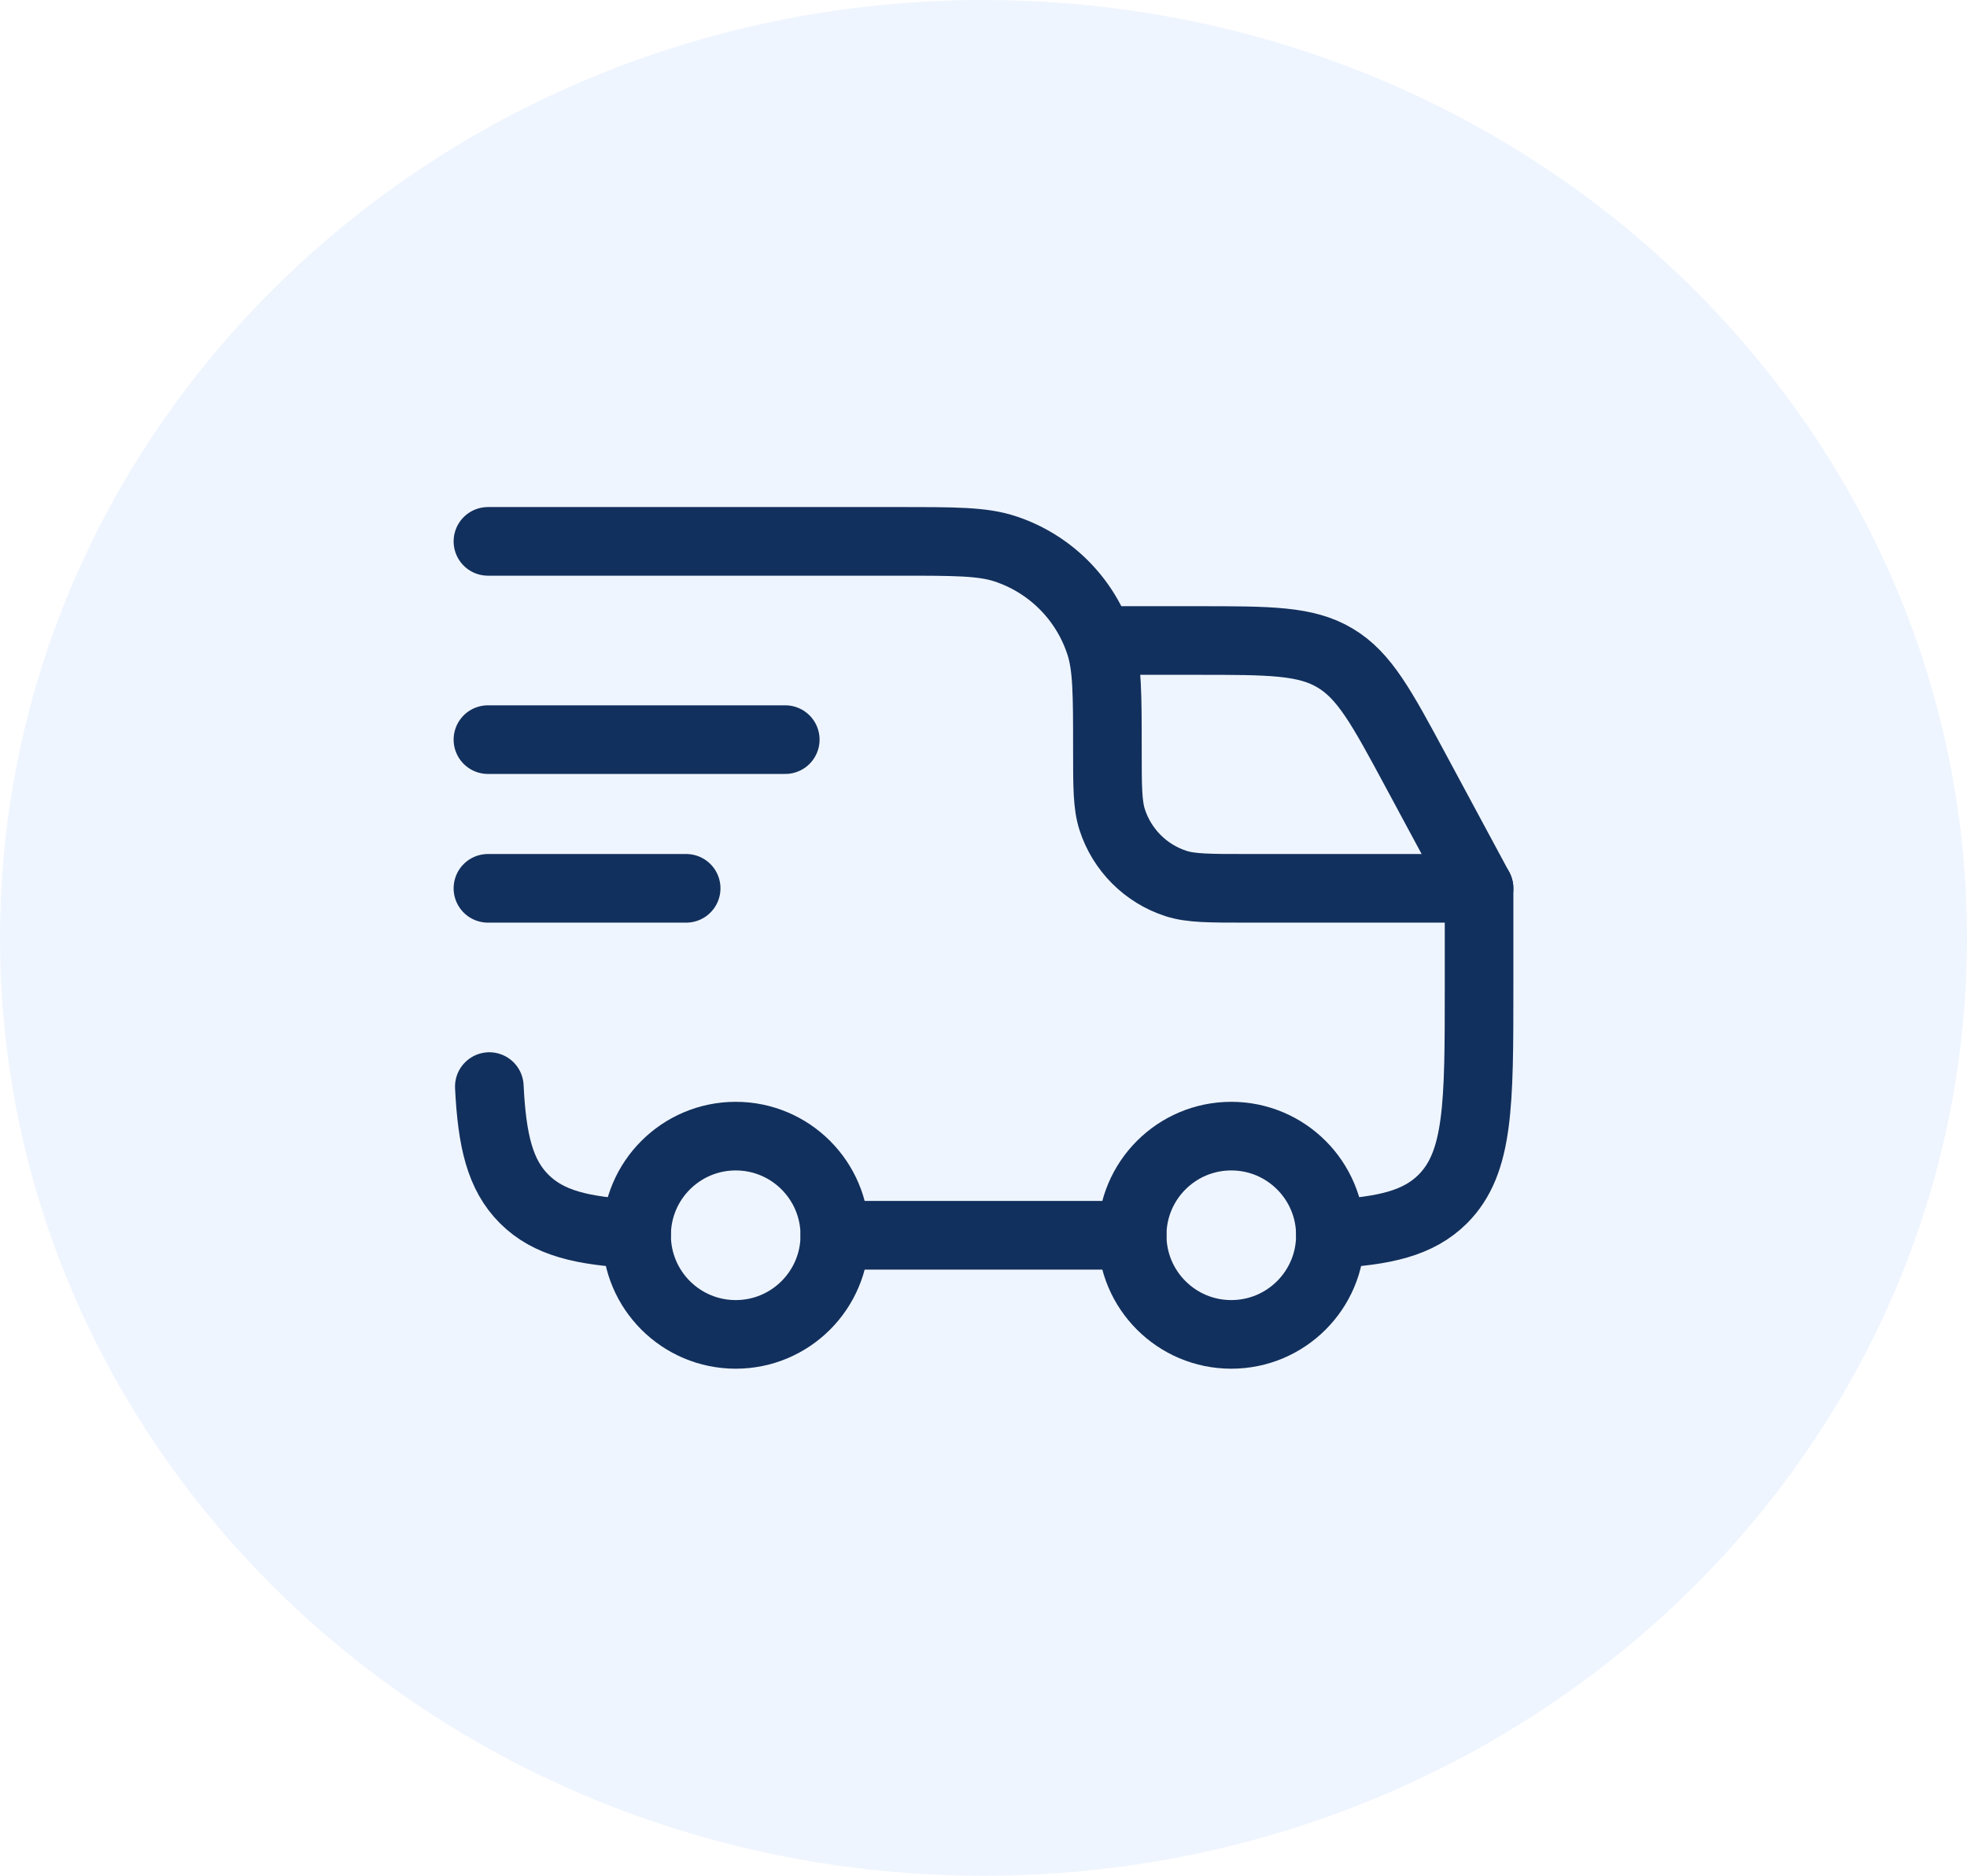
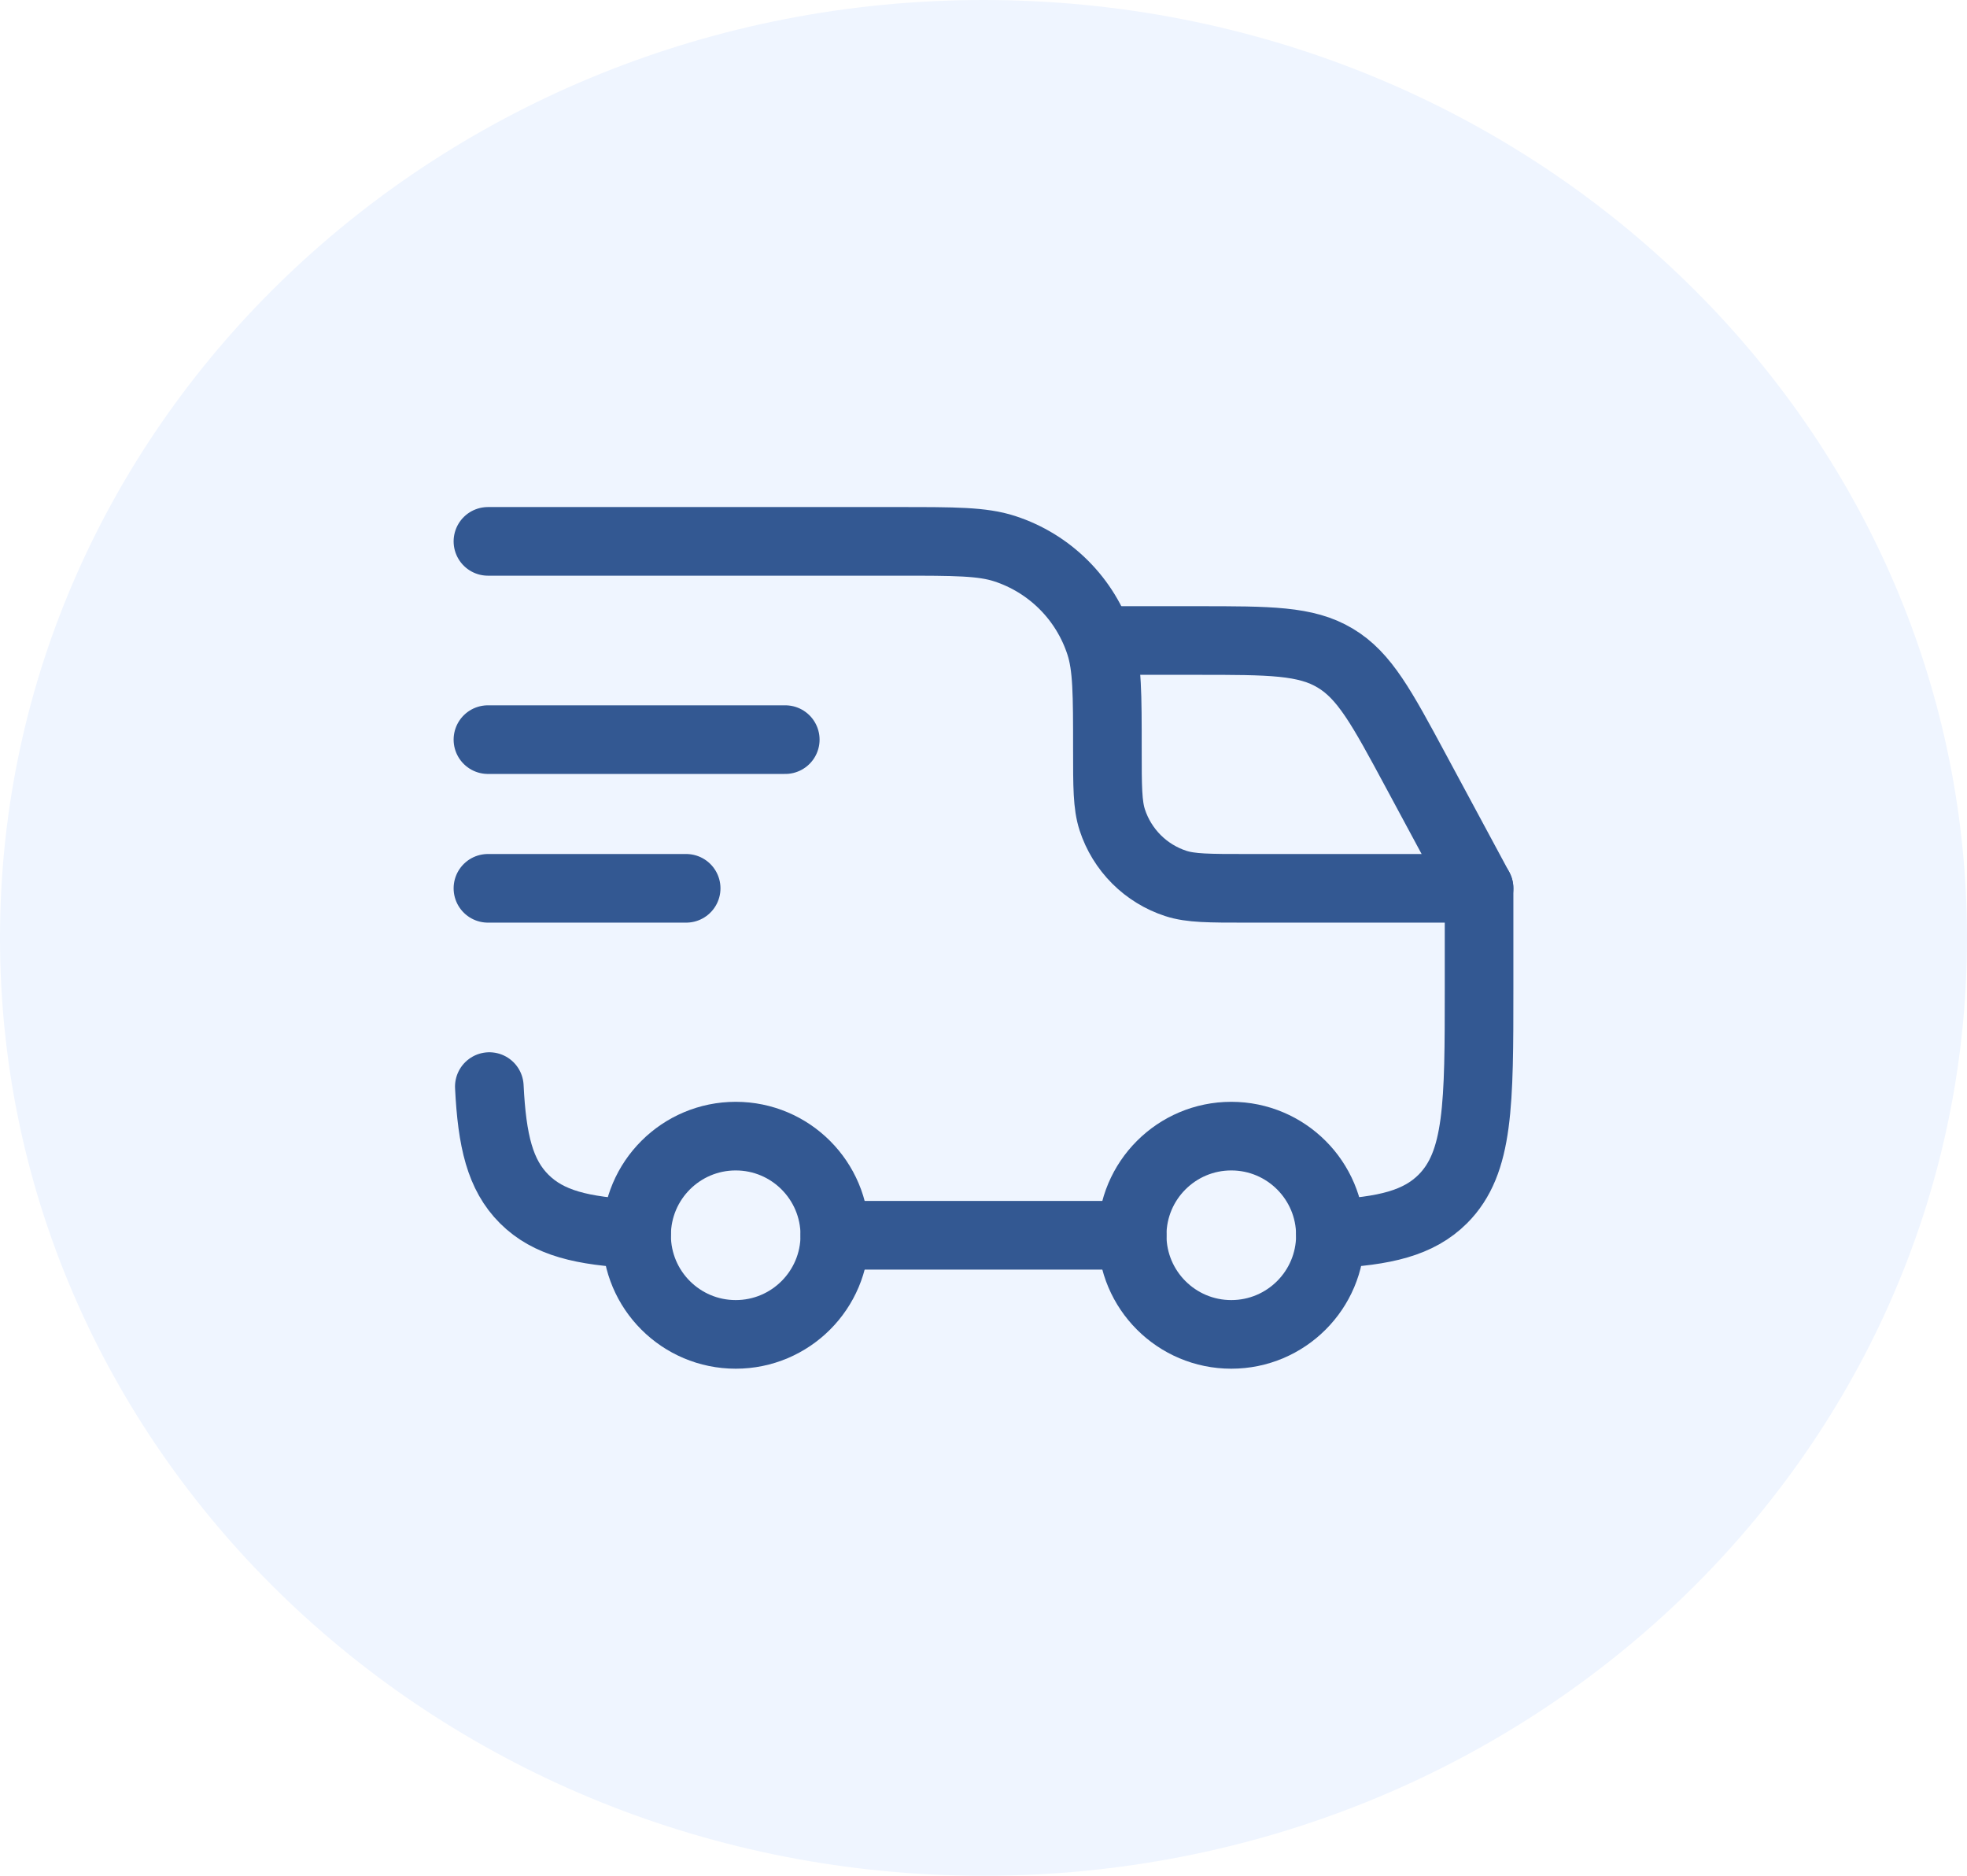
<svg xmlns="http://www.w3.org/2000/svg" width="86" height="82" viewBox="0 0 86 82" fill="none">
  <ellipse cx="43" cy="41" rx="43" ry="41" fill="#EFF5FF" />
-   <path d="M53.833 58.333C56.227 58.333 58.167 56.393 58.167 54C58.167 51.607 56.227 49.666 53.833 49.666C51.44 49.666 49.5 51.607 49.5 54C49.5 56.393 51.44 58.333 53.833 58.333Z" stroke="#12305D" stroke-width="3" />
-   <path d="M32.167 58.333C34.56 58.333 36.5 56.393 36.5 54C36.5 51.607 34.56 49.666 32.167 49.666C29.773 49.666 27.833 51.607 27.833 54C27.833 56.393 29.773 58.333 32.167 58.333Z" stroke="#12305D" stroke-width="3" />
-   <path d="M27.833 53.939C25.456 53.822 23.977 53.469 22.919 52.414C21.862 51.359 21.511 49.877 21.394 47.5M36.5 54H49.5M58.167 53.939C60.543 53.822 62.023 53.469 63.081 52.414C64.667 50.826 64.667 48.273 64.667 43.166V38.833H54.483C52.869 38.833 52.063 38.833 51.411 38.621C50.761 38.41 50.169 38.047 49.686 37.564C49.203 37.08 48.84 36.489 48.629 35.839C48.417 35.187 48.417 34.381 48.417 32.767C48.417 30.346 48.417 29.137 48.098 28.158C47.781 27.183 47.238 26.296 46.513 25.571C45.787 24.845 44.901 24.302 43.925 23.985C42.946 23.666 41.737 23.666 39.317 23.666H21.333M21.333 32.333H34.333M21.333 38.833H30" stroke="#12305D" stroke-width="3" stroke-linecap="round" stroke-linejoin="round" />
-   <path d="M48.416 28H52.362C55.517 28 57.092 28 58.374 28.767C59.659 29.532 60.407 30.921 61.902 33.698L64.666 38.833" stroke="#12305D" stroke-width="3" stroke-linecap="round" stroke-linejoin="round" />
+   <path d="M53.833 58.333C56.227 58.333 58.167 56.393 58.167 54C58.167 51.607 56.227 49.666 53.833 49.666C51.44 49.666 49.5 51.607 49.5 54C49.5 56.393 51.44 58.333 53.833 58.333Z" stroke="#335892" stroke-width="3" />
+   <path d="M32.167 58.333C34.56 58.333 36.5 56.393 36.5 54C36.5 51.607 34.56 49.666 32.167 49.666C29.773 49.666 27.833 51.607 27.833 54C27.833 56.393 29.773 58.333 32.167 58.333Z" stroke="#335892" stroke-width="3" />
+   <path d="M27.833 53.939C25.456 53.822 23.977 53.469 22.919 52.414C21.862 51.359 21.511 49.877 21.394 47.5M36.5 54H49.5M58.167 53.939C60.543 53.822 62.023 53.469 63.081 52.414C64.667 50.826 64.667 48.273 64.667 43.166V38.833H54.483C52.869 38.833 52.063 38.833 51.411 38.621C50.761 38.41 50.169 38.047 49.686 37.564C49.203 37.08 48.84 36.489 48.629 35.839C48.417 35.187 48.417 34.381 48.417 32.767C48.417 30.346 48.417 29.137 48.098 28.158C47.781 27.183 47.238 26.296 46.513 25.571C45.787 24.845 44.901 24.302 43.925 23.985C42.946 23.666 41.737 23.666 39.317 23.666H21.333M21.333 32.333H34.333M21.333 38.833H30" stroke="#335892" stroke-width="3" stroke-linecap="round" stroke-linejoin="round" />
+   <path d="M48.416 28H52.362C55.517 28 57.092 28 58.374 28.767C59.659 29.532 60.407 30.921 61.902 33.698L64.666 38.833" stroke="#335892" stroke-width="3" stroke-linecap="round" stroke-linejoin="round" />
</svg>
